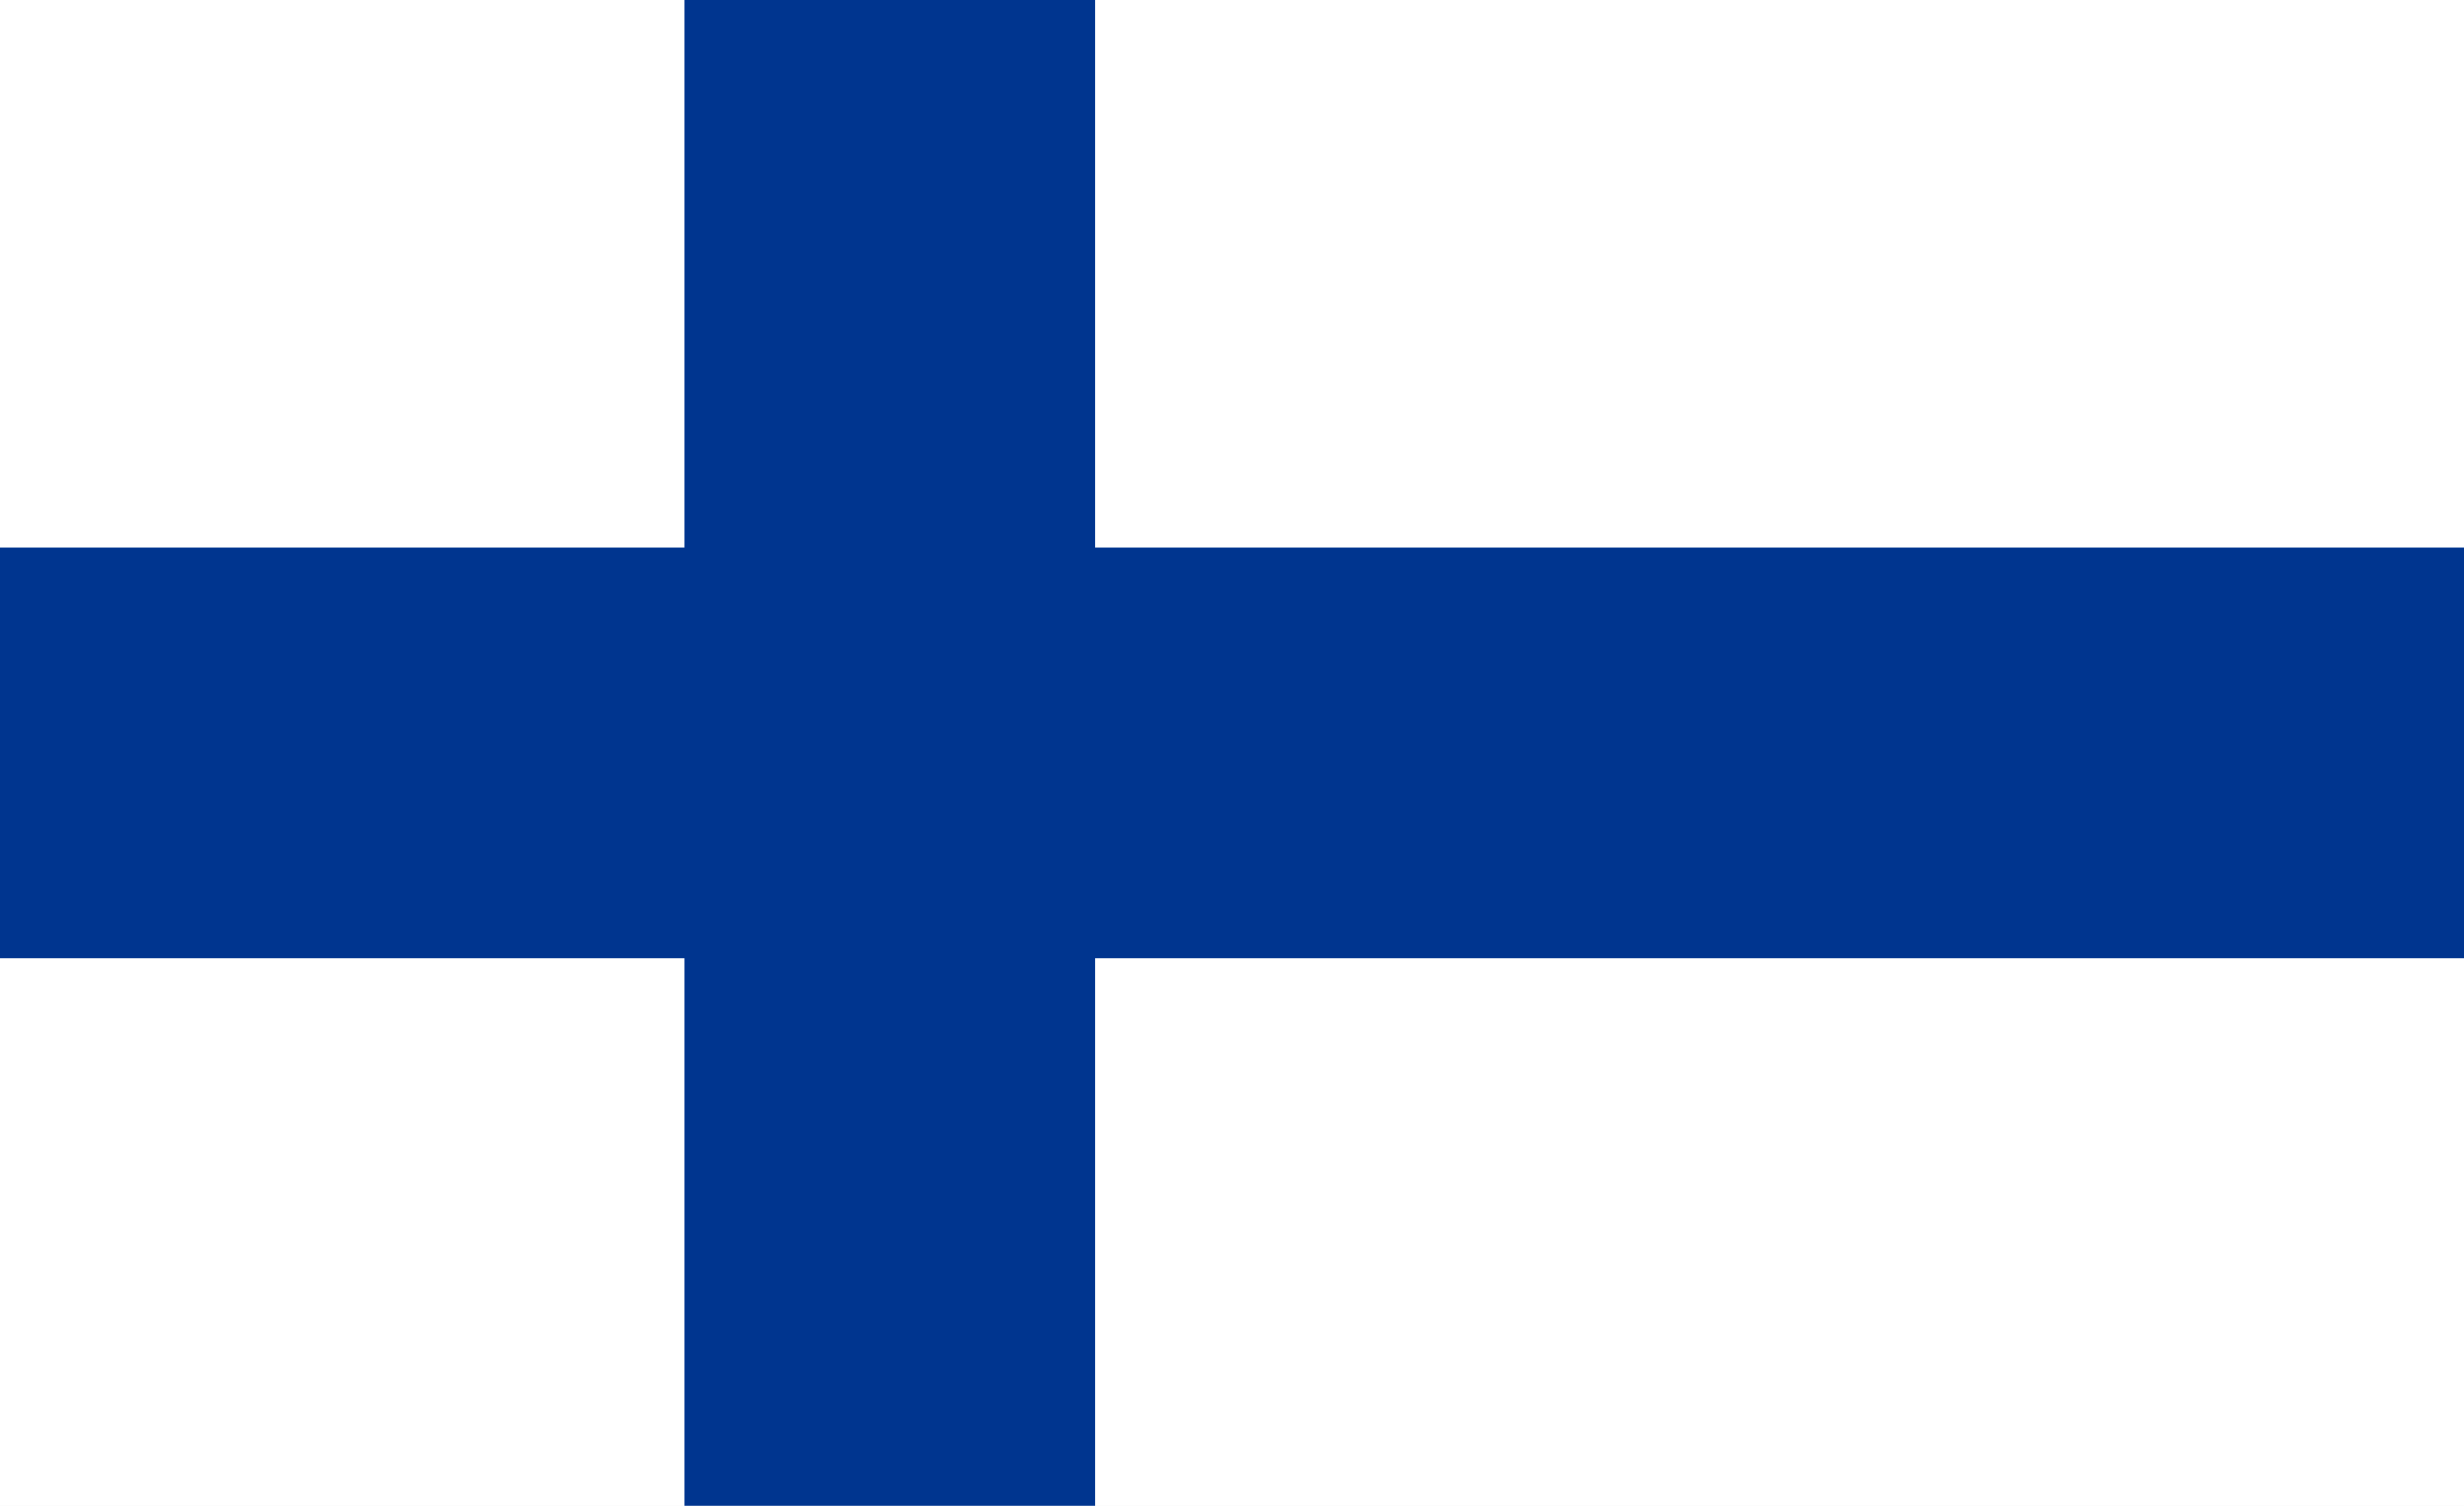
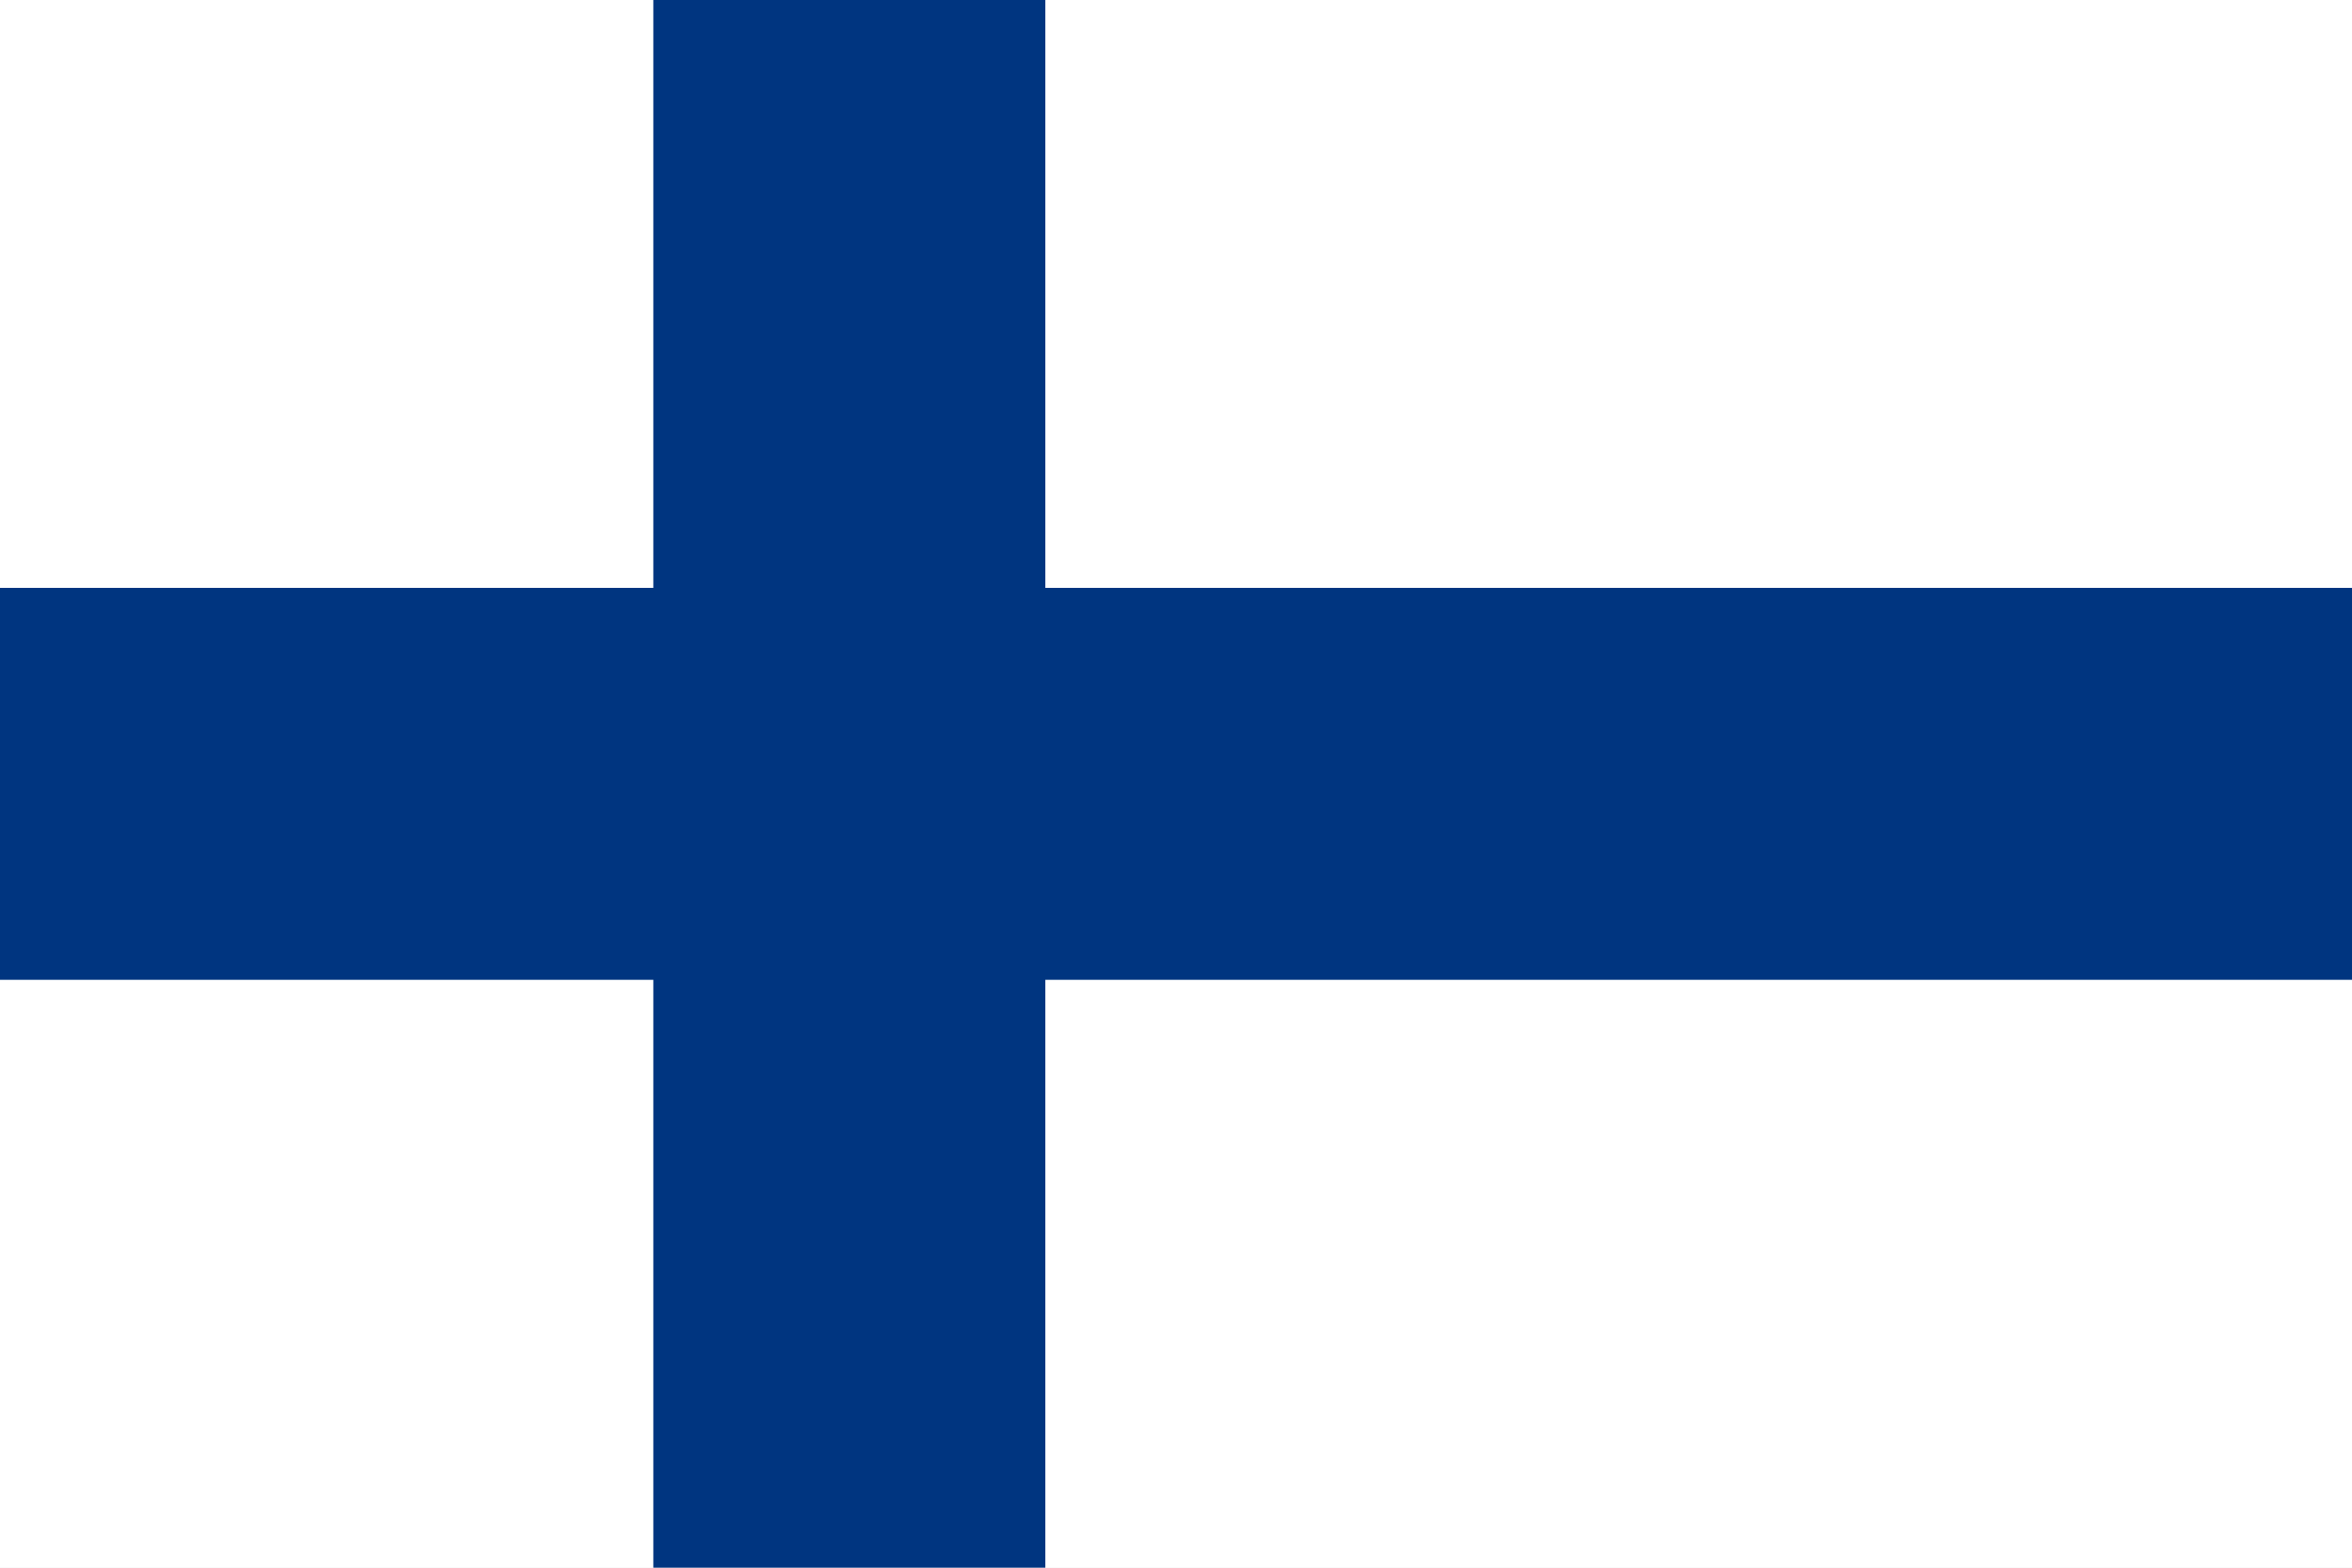
- <svg xmlns="http://www.w3.org/2000/svg" width="1800" height="1100" id="svg2" version="1.1">
-   <defs id="defs12" />
-   <rect width="1800" height="1100" fill="#fff" id="rect4" />
-   <path d="M 500,0 L 500,400 L 0,400 L 0,700 L 500,700 L 500,1100 L 800,1100 L 800,700 L 1800,700 L 1800,400 L 800,400 L 800,0 L 500,0 z" id="rect6" style="fill:#00358f" />
+ <svg xmlns="http://www.w3.org/2000/svg" id="svg2" viewBox="0 0 1800 1200" version="1.1">
+   <rect id="rect4" height="1200" width="1800" y="0" x="0" fill="#fff" />
+   <rect id="rect6" height="300" width="1800" y="450" x="0" fill="#003580" />
+   <rect id="rect8" height="1200" width="300" y="0" x="500" fill="#003580" />
</svg>
